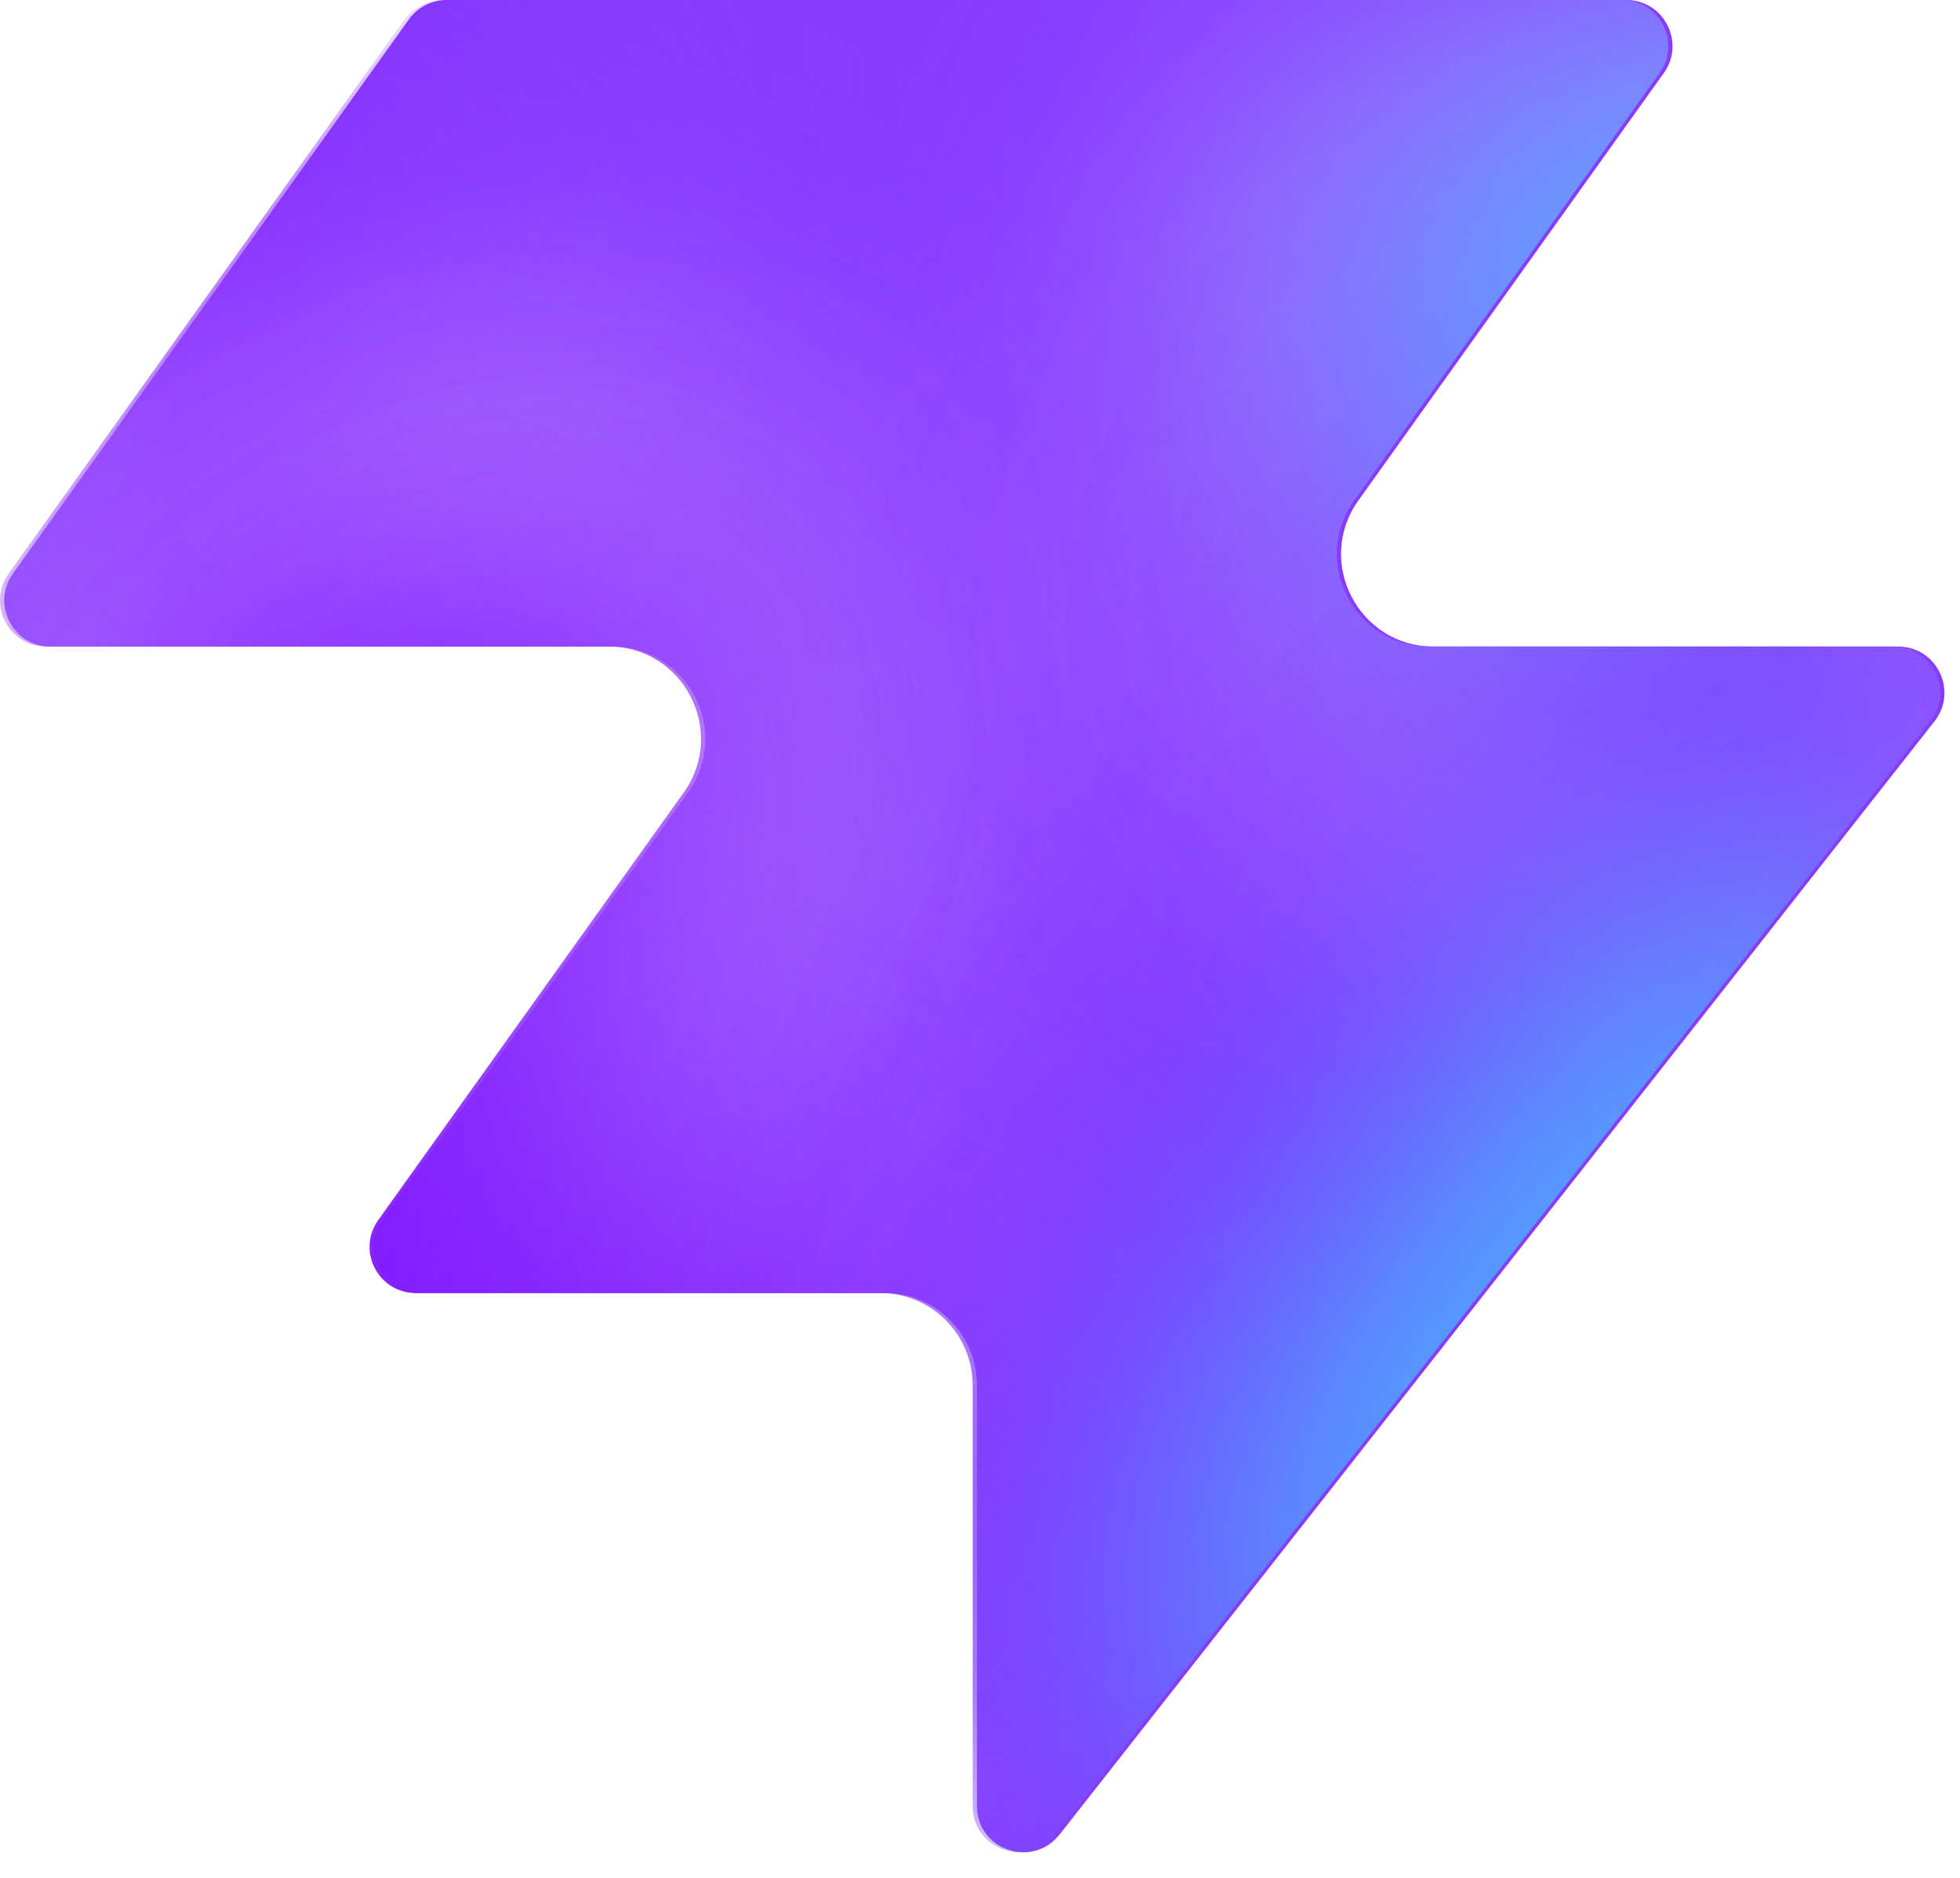
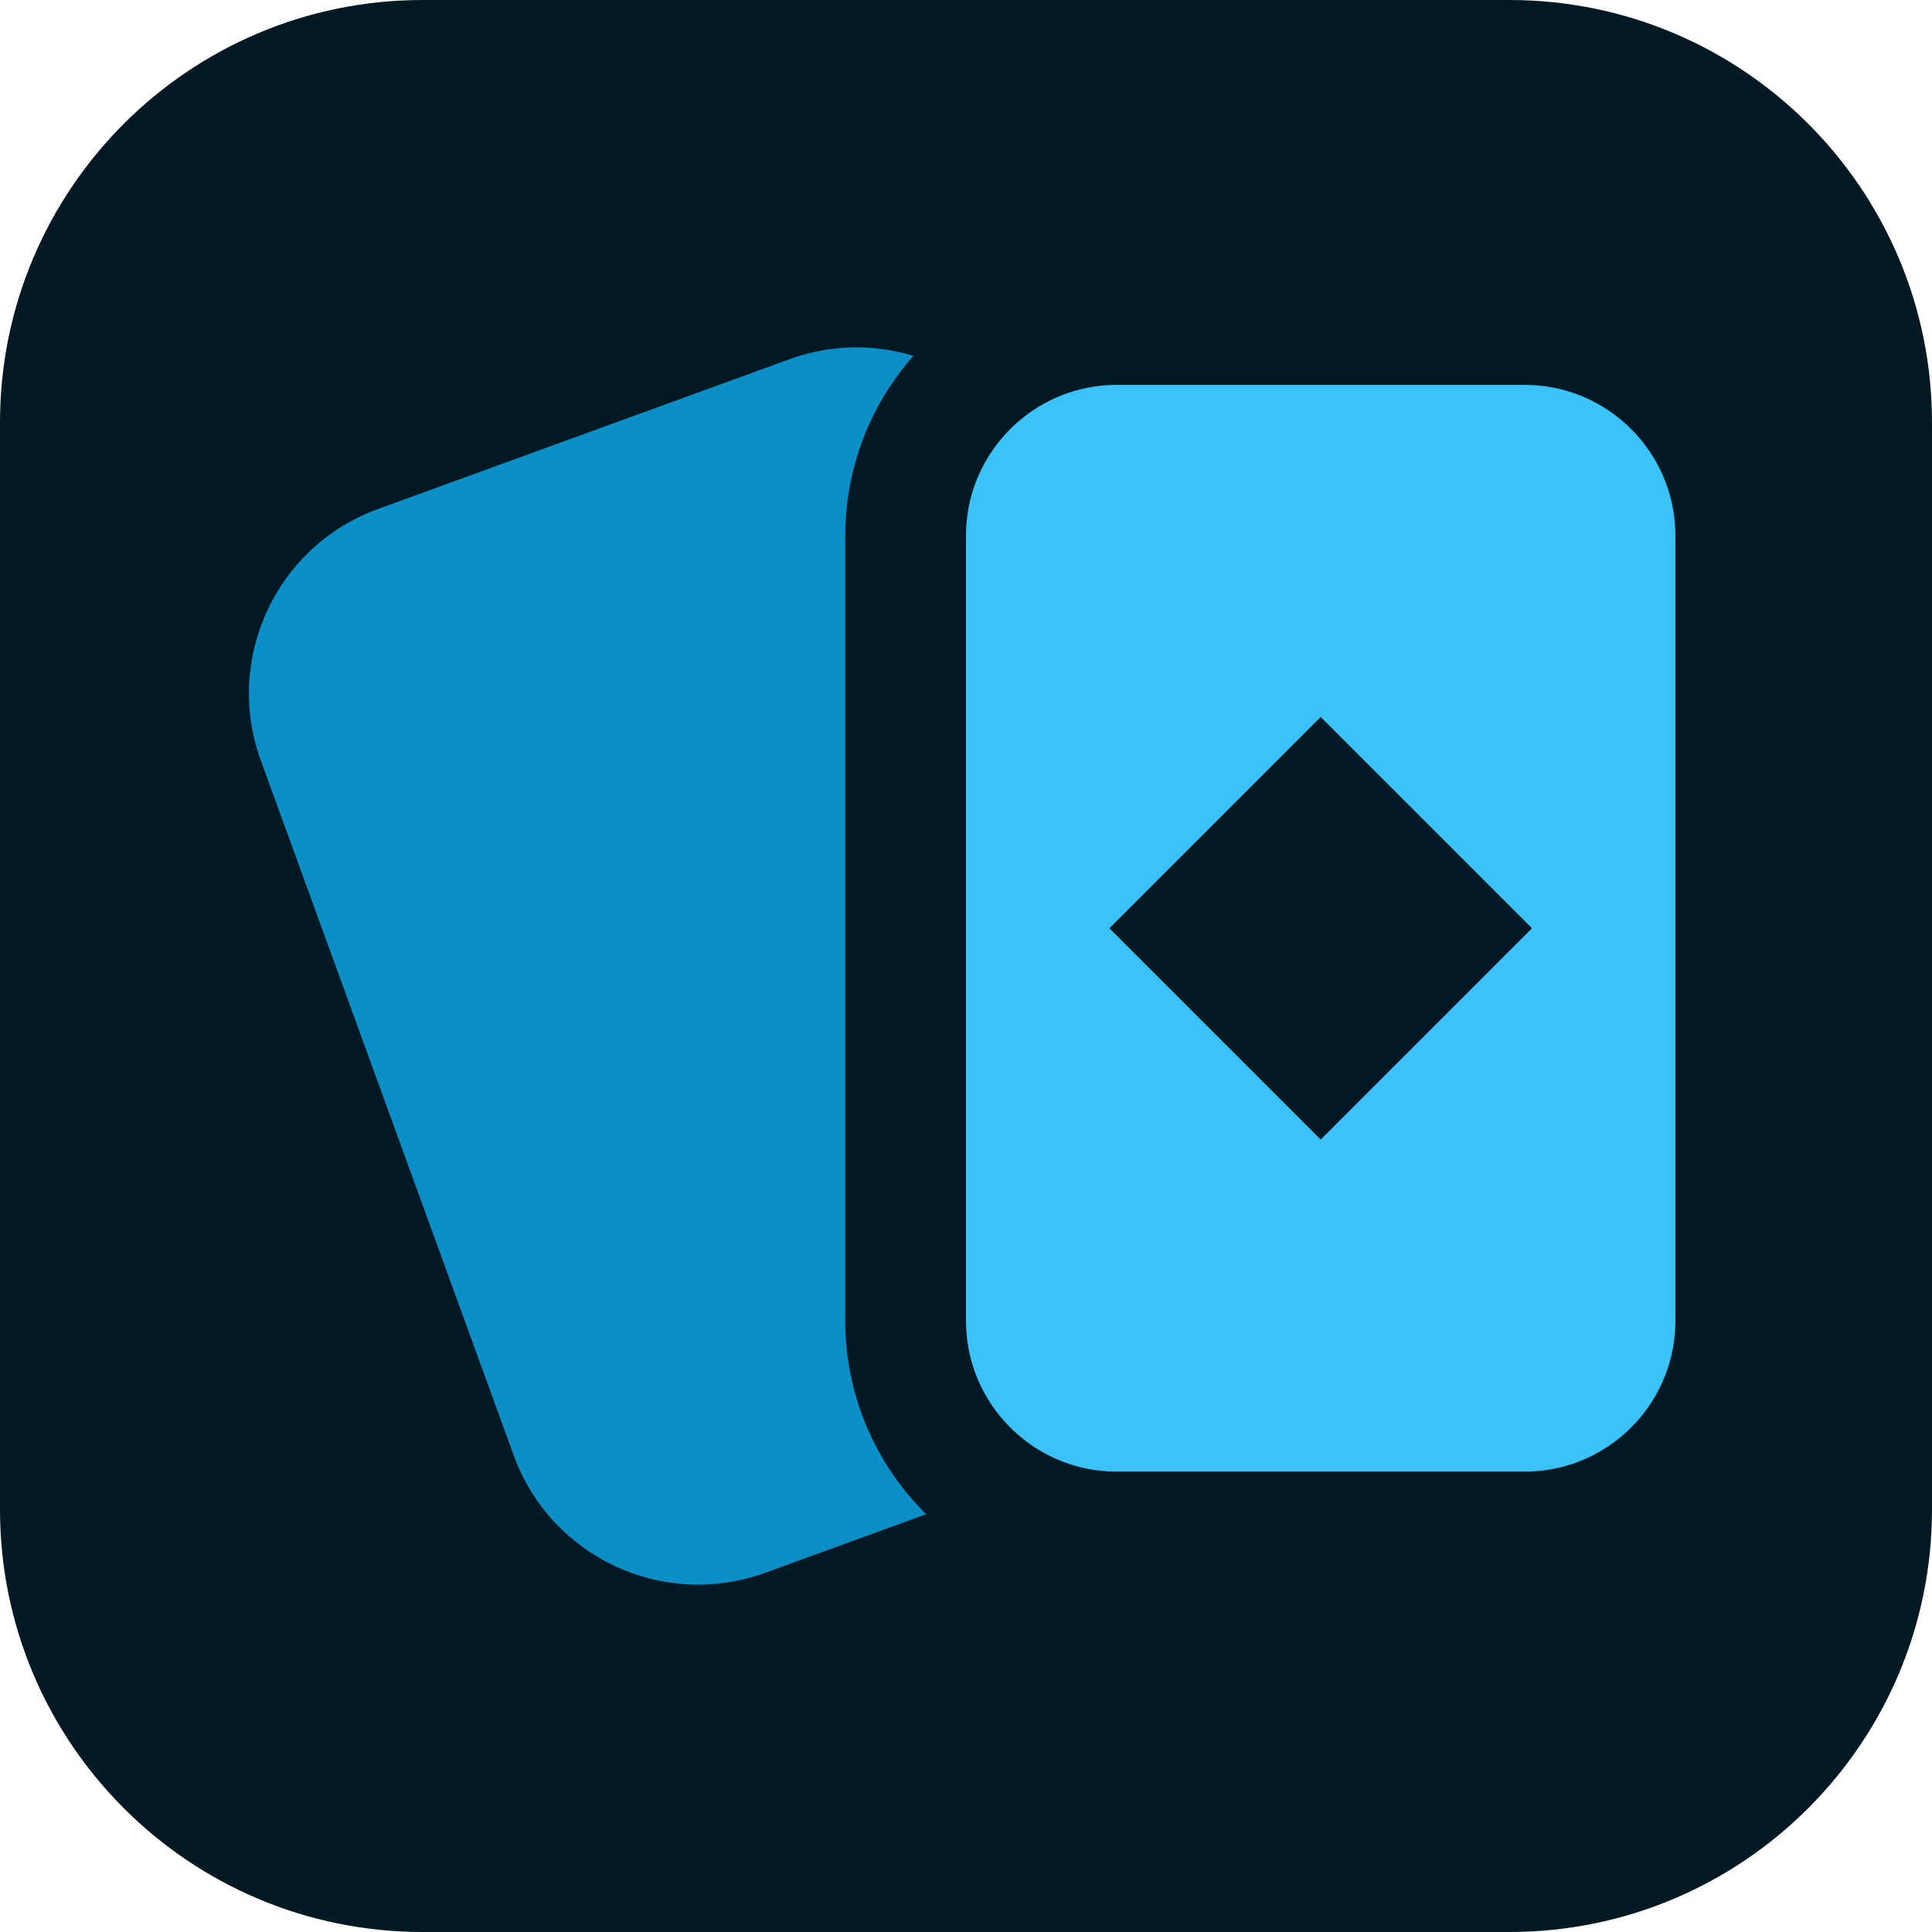
- <svg xmlns="http://www.w3.org/2000/svg" width="48" height="46" fill="none" viewBox="0 0 48 46">
-   <path fill="#863bff" d="M25.946 44.938c-.664.845-2.021.375-2.021-.698V33.937a2.26 2.26 0 0 0-2.262-2.262H10.287c-.92 0-1.456-1.04-.92-1.788l7.48-10.471c1.07-1.497 0-3.578-1.842-3.578H1.237c-.92 0-1.456-1.04-.92-1.788L10.013.474c.214-.297.556-.474.92-.474h28.894c.92 0 1.456 1.04.92 1.788l-7.48 10.471c-1.07 1.498 0 3.579 1.842 3.579h11.377c.943 0 1.473 1.088.89 1.83L25.947 44.94z" style="fill:#863bff;fill:color(display-p3 .525 .23 1);fill-opacity:1" />
-   <mask id="a" width="48" height="46" x="0" y="0" maskUnits="userSpaceOnUse" style="mask-type:alpha">
-     <path fill="#000" d="M25.842 44.938c-.664.844-2.021.375-2.021-.698V33.937a2.26 2.26 0 0 0-2.262-2.262H10.183c-.92 0-1.456-1.04-.92-1.788l7.48-10.471c1.07-1.498 0-3.579-1.842-3.579H1.133c-.92 0-1.456-1.04-.92-1.787L9.91.473c.214-.297.556-.474.92-.474h28.894c.92 0 1.456 1.04.92 1.788l-7.48 10.471c-1.07 1.498 0 3.578 1.842 3.578h11.377c.943 0 1.473 1.088.89 1.832L25.843 44.94z" style="fill:#000;fill-opacity:1" />
-   </mask>
-   <g mask="url(#a)">
-     <g filter="url(#b)">
-       <ellipse cx="5.508" cy="14.704" fill="#ede6ff" rx="5.508" ry="14.704" style="fill:#ede6ff;fill:color(display-p3 .927 .903 1);fill-opacity:1" transform="matrix(.00324 1 1 -.00324 -4.47 31.516)" />
-     </g>
-     <g filter="url(#c)">
-       <ellipse cx="10.399" cy="29.851" fill="#ede6ff" rx="10.399" ry="29.851" style="fill:#ede6ff;fill:color(display-p3 .927 .903 1);fill-opacity:1" transform="matrix(.00324 1 1 -.00324 -39.328 7.883)" />
-     </g>
-     <g filter="url(#d)">
-       <ellipse cx="5.508" cy="30.487" fill="#7e14ff" rx="5.508" ry="30.487" style="fill:#7e14ff;fill:color(display-p3 .492 .077 1);fill-opacity:1" transform="rotate(89.814 -25.913 -14.639)scale(1 -1)" />
-     </g>
-     <g filter="url(#e)">
-       <ellipse cx="5.508" cy="30.599" fill="#7e14ff" rx="5.508" ry="30.599" style="fill:#7e14ff;fill:color(display-p3 .492 .077 1);fill-opacity:1" transform="rotate(89.814 -32.644 -3.334)scale(1 -1)" />
-     </g>
-     <g filter="url(#f)">
-       <ellipse cx="5.508" cy="30.599" fill="#7e14ff" rx="5.508" ry="30.599" style="fill:#7e14ff;fill:color(display-p3 .492 .077 1);fill-opacity:1" transform="matrix(.00324 1 1 -.00324 -34.34 30.47)" />
-     </g>
-     <g filter="url(#g)">
-       <ellipse cx="14.072" cy="22.078" fill="#ede6ff" rx="14.072" ry="22.078" style="fill:#ede6ff;fill:color(display-p3 .927 .903 1);fill-opacity:1" transform="rotate(93.35 24.506 48.493)scale(-1 1)" />
-     </g>
-     <g filter="url(#h)">
-       <ellipse cx="3.47" cy="21.501" fill="#7e14ff" rx="3.47" ry="21.501" style="fill:#7e14ff;fill:color(display-p3 .492 .077 1);fill-opacity:1" transform="rotate(89.009 28.708 47.59)scale(-1 1)" />
-     </g>
-     <g filter="url(#i)">
-       <ellipse cx="3.47" cy="21.501" fill="#7e14ff" rx="3.47" ry="21.501" style="fill:#7e14ff;fill:color(display-p3 .492 .077 1);fill-opacity:1" transform="rotate(89.009 28.708 47.59)scale(-1 1)" />
-     </g>
-     <g filter="url(#j)">
-       <ellipse cx=".387" cy="8.972" fill="#7e14ff" rx="4.407" ry="29.108" style="fill:#7e14ff;fill:color(display-p3 .492 .077 1);fill-opacity:1" transform="rotate(39.51 .387 8.972)" />
-     </g>
-     <g filter="url(#k)">
-       <ellipse cx="47.523" cy="-6.092" fill="#7e14ff" rx="4.407" ry="29.108" style="fill:#7e14ff;fill:color(display-p3 .492 .077 1);fill-opacity:1" transform="rotate(37.892 47.523 -6.092)" />
-     </g>
-     <g filter="url(#l)">
-       <ellipse cx="41.412" cy="6.333" fill="#47bfff" rx="5.971" ry="9.665" style="fill:#47bfff;fill:color(display-p3 .28 .748 1);fill-opacity:1" transform="rotate(37.892 41.412 6.333)" />
-     </g>
-     <g filter="url(#m)">
-       <ellipse cx="-1.879" cy="38.332" fill="#7e14ff" rx="4.407" ry="29.108" style="fill:#7e14ff;fill:color(display-p3 .492 .077 1);fill-opacity:1" transform="rotate(37.892 -1.88 38.332)" />
-     </g>
-     <g filter="url(#n)">
-       <ellipse cx="-1.879" cy="38.332" fill="#7e14ff" rx="4.407" ry="29.108" style="fill:#7e14ff;fill:color(display-p3 .492 .077 1);fill-opacity:1" transform="rotate(37.892 -1.88 38.332)" />
-     </g>
-     <g filter="url(#o)">
-       <ellipse cx="35.651" cy="29.907" fill="#7e14ff" rx="4.407" ry="29.108" style="fill:#7e14ff;fill:color(display-p3 .492 .077 1);fill-opacity:1" transform="rotate(37.892 35.651 29.907)" />
-     </g>
-     <g filter="url(#p)">
-       <ellipse cx="38.418" cy="32.4" fill="#47bfff" rx="5.971" ry="15.297" style="fill:#47bfff;fill:color(display-p3 .28 .748 1);fill-opacity:1" transform="rotate(37.892 38.418 32.4)" />
-     </g>
+ <svg xmlns="http://www.w3.org/2000/svg" width="32" height="32" viewBox="0 0 32 32" fill="none">
+   <rect width="32" height="32" rx="7" fill="#011923" />
+   <g transform="translate(1 1) scale(1.25)">
+     <rect x="4" y="4.5" width="11" height="15" rx="2.6" transform="rotate(-20 9.5 12)" fill="#0a90c6" />
+     <rect x="11.2" y="3.5" width="11" height="16" rx="2.8" fill="#39c3f9" stroke="#011923" stroke-width="1.6" />
+     <path d="M16.7 8.7 19.5 11.5 16.7 14.3 13.9 11.5Z" fill="#011923" />
  </g>
-   <defs>
-     <filter id="b" width="60.045" height="41.654" x="-19.77" y="16.149" color-interpolation-filters="sRGB" filterUnits="userSpaceOnUse">
-       <feFlood flood-opacity="0" result="BackgroundImageFix" />
-       <feBlend in="SourceGraphic" in2="BackgroundImageFix" result="shape" />
-       <feGaussianBlur result="effect1_foregroundBlur_2002_17158" stdDeviation="7.659" />
-     </filter>
-     <filter id="c" width="90.34" height="51.437" x="-54.613" y="-7.533" color-interpolation-filters="sRGB" filterUnits="userSpaceOnUse">
-       <feFlood flood-opacity="0" result="BackgroundImageFix" />
-       <feBlend in="SourceGraphic" in2="BackgroundImageFix" result="shape" />
-       <feGaussianBlur result="effect1_foregroundBlur_2002_17158" stdDeviation="7.659" />
-     </filter>
-     <filter id="d" width="79.355" height="29.4" x="-49.64" y="2.03" color-interpolation-filters="sRGB" filterUnits="userSpaceOnUse">
-       <feFlood flood-opacity="0" result="BackgroundImageFix" />
-       <feBlend in="SourceGraphic" in2="BackgroundImageFix" result="shape" />
-       <feGaussianBlur result="effect1_foregroundBlur_2002_17158" stdDeviation="4.596" />
-     </filter>
-     <filter id="e" width="79.579" height="29.4" x="-45.045" y="20.029" color-interpolation-filters="sRGB" filterUnits="userSpaceOnUse">
-       <feFlood flood-opacity="0" result="BackgroundImageFix" />
-       <feBlend in="SourceGraphic" in2="BackgroundImageFix" result="shape" />
-       <feGaussianBlur result="effect1_foregroundBlur_2002_17158" stdDeviation="4.596" />
-     </filter>
-     <filter id="f" width="79.579" height="29.4" x="-43.513" y="21.178" color-interpolation-filters="sRGB" filterUnits="userSpaceOnUse">
-       <feFlood flood-opacity="0" result="BackgroundImageFix" />
-       <feBlend in="SourceGraphic" in2="BackgroundImageFix" result="shape" />
-       <feGaussianBlur result="effect1_foregroundBlur_2002_17158" stdDeviation="4.596" />
-     </filter>
-     <filter id="g" width="74.749" height="58.852" x="15.756" y="-17.901" color-interpolation-filters="sRGB" filterUnits="userSpaceOnUse">
-       <feFlood flood-opacity="0" result="BackgroundImageFix" />
-       <feBlend in="SourceGraphic" in2="BackgroundImageFix" result="shape" />
-       <feGaussianBlur result="effect1_foregroundBlur_2002_17158" stdDeviation="7.659" />
-     </filter>
-     <filter id="h" width="61.377" height="25.362" x="23.548" y="2.284" color-interpolation-filters="sRGB" filterUnits="userSpaceOnUse">
-       <feFlood flood-opacity="0" result="BackgroundImageFix" />
-       <feBlend in="SourceGraphic" in2="BackgroundImageFix" result="shape" />
-       <feGaussianBlur result="effect1_foregroundBlur_2002_17158" stdDeviation="4.596" />
-     </filter>
-     <filter id="i" width="61.377" height="25.362" x="23.548" y="2.284" color-interpolation-filters="sRGB" filterUnits="userSpaceOnUse">
-       <feFlood flood-opacity="0" result="BackgroundImageFix" />
-       <feBlend in="SourceGraphic" in2="BackgroundImageFix" result="shape" />
-       <feGaussianBlur result="effect1_foregroundBlur_2002_17158" stdDeviation="4.596" />
-     </filter>
-     <filter id="j" width="56.045" height="63.649" x="-27.636" y="-22.853" color-interpolation-filters="sRGB" filterUnits="userSpaceOnUse">
-       <feFlood flood-opacity="0" result="BackgroundImageFix" />
-       <feBlend in="SourceGraphic" in2="BackgroundImageFix" result="shape" />
-       <feGaussianBlur result="effect1_foregroundBlur_2002_17158" stdDeviation="4.596" />
-     </filter>
-     <filter id="k" width="54.814" height="64.646" x="20.116" y="-38.415" color-interpolation-filters="sRGB" filterUnits="userSpaceOnUse">
-       <feFlood flood-opacity="0" result="BackgroundImageFix" />
-       <feBlend in="SourceGraphic" in2="BackgroundImageFix" result="shape" />
-       <feGaussianBlur result="effect1_foregroundBlur_2002_17158" stdDeviation="4.596" />
-     </filter>
-     <filter id="l" width="33.541" height="35.313" x="24.641" y="-11.323" color-interpolation-filters="sRGB" filterUnits="userSpaceOnUse">
-       <feFlood flood-opacity="0" result="BackgroundImageFix" />
-       <feBlend in="SourceGraphic" in2="BackgroundImageFix" result="shape" />
-       <feGaussianBlur result="effect1_foregroundBlur_2002_17158" stdDeviation="4.596" />
-     </filter>
-     <filter id="m" width="54.814" height="64.646" x="-29.286" y="6.009" color-interpolation-filters="sRGB" filterUnits="userSpaceOnUse">
-       <feFlood flood-opacity="0" result="BackgroundImageFix" />
-       <feBlend in="SourceGraphic" in2="BackgroundImageFix" result="shape" />
-       <feGaussianBlur result="effect1_foregroundBlur_2002_17158" stdDeviation="4.596" />
-     </filter>
-     <filter id="n" width="54.814" height="64.646" x="-29.286" y="6.009" color-interpolation-filters="sRGB" filterUnits="userSpaceOnUse">
-       <feFlood flood-opacity="0" result="BackgroundImageFix" />
-       <feBlend in="SourceGraphic" in2="BackgroundImageFix" result="shape" />
-       <feGaussianBlur result="effect1_foregroundBlur_2002_17158" stdDeviation="4.596" />
-     </filter>
-     <filter id="o" width="54.814" height="64.646" x="8.244" y="-2.416" color-interpolation-filters="sRGB" filterUnits="userSpaceOnUse">
-       <feFlood flood-opacity="0" result="BackgroundImageFix" />
-       <feBlend in="SourceGraphic" in2="BackgroundImageFix" result="shape" />
-       <feGaussianBlur result="effect1_foregroundBlur_2002_17158" stdDeviation="4.596" />
-     </filter>
-     <filter id="p" width="39.409" height="43.623" x="18.713" y="10.588" color-interpolation-filters="sRGB" filterUnits="userSpaceOnUse">
-       <feFlood flood-opacity="0" result="BackgroundImageFix" />
-       <feBlend in="SourceGraphic" in2="BackgroundImageFix" result="shape" />
-       <feGaussianBlur result="effect1_foregroundBlur_2002_17158" stdDeviation="4.596" />
-     </filter>
-   </defs>
</svg>
